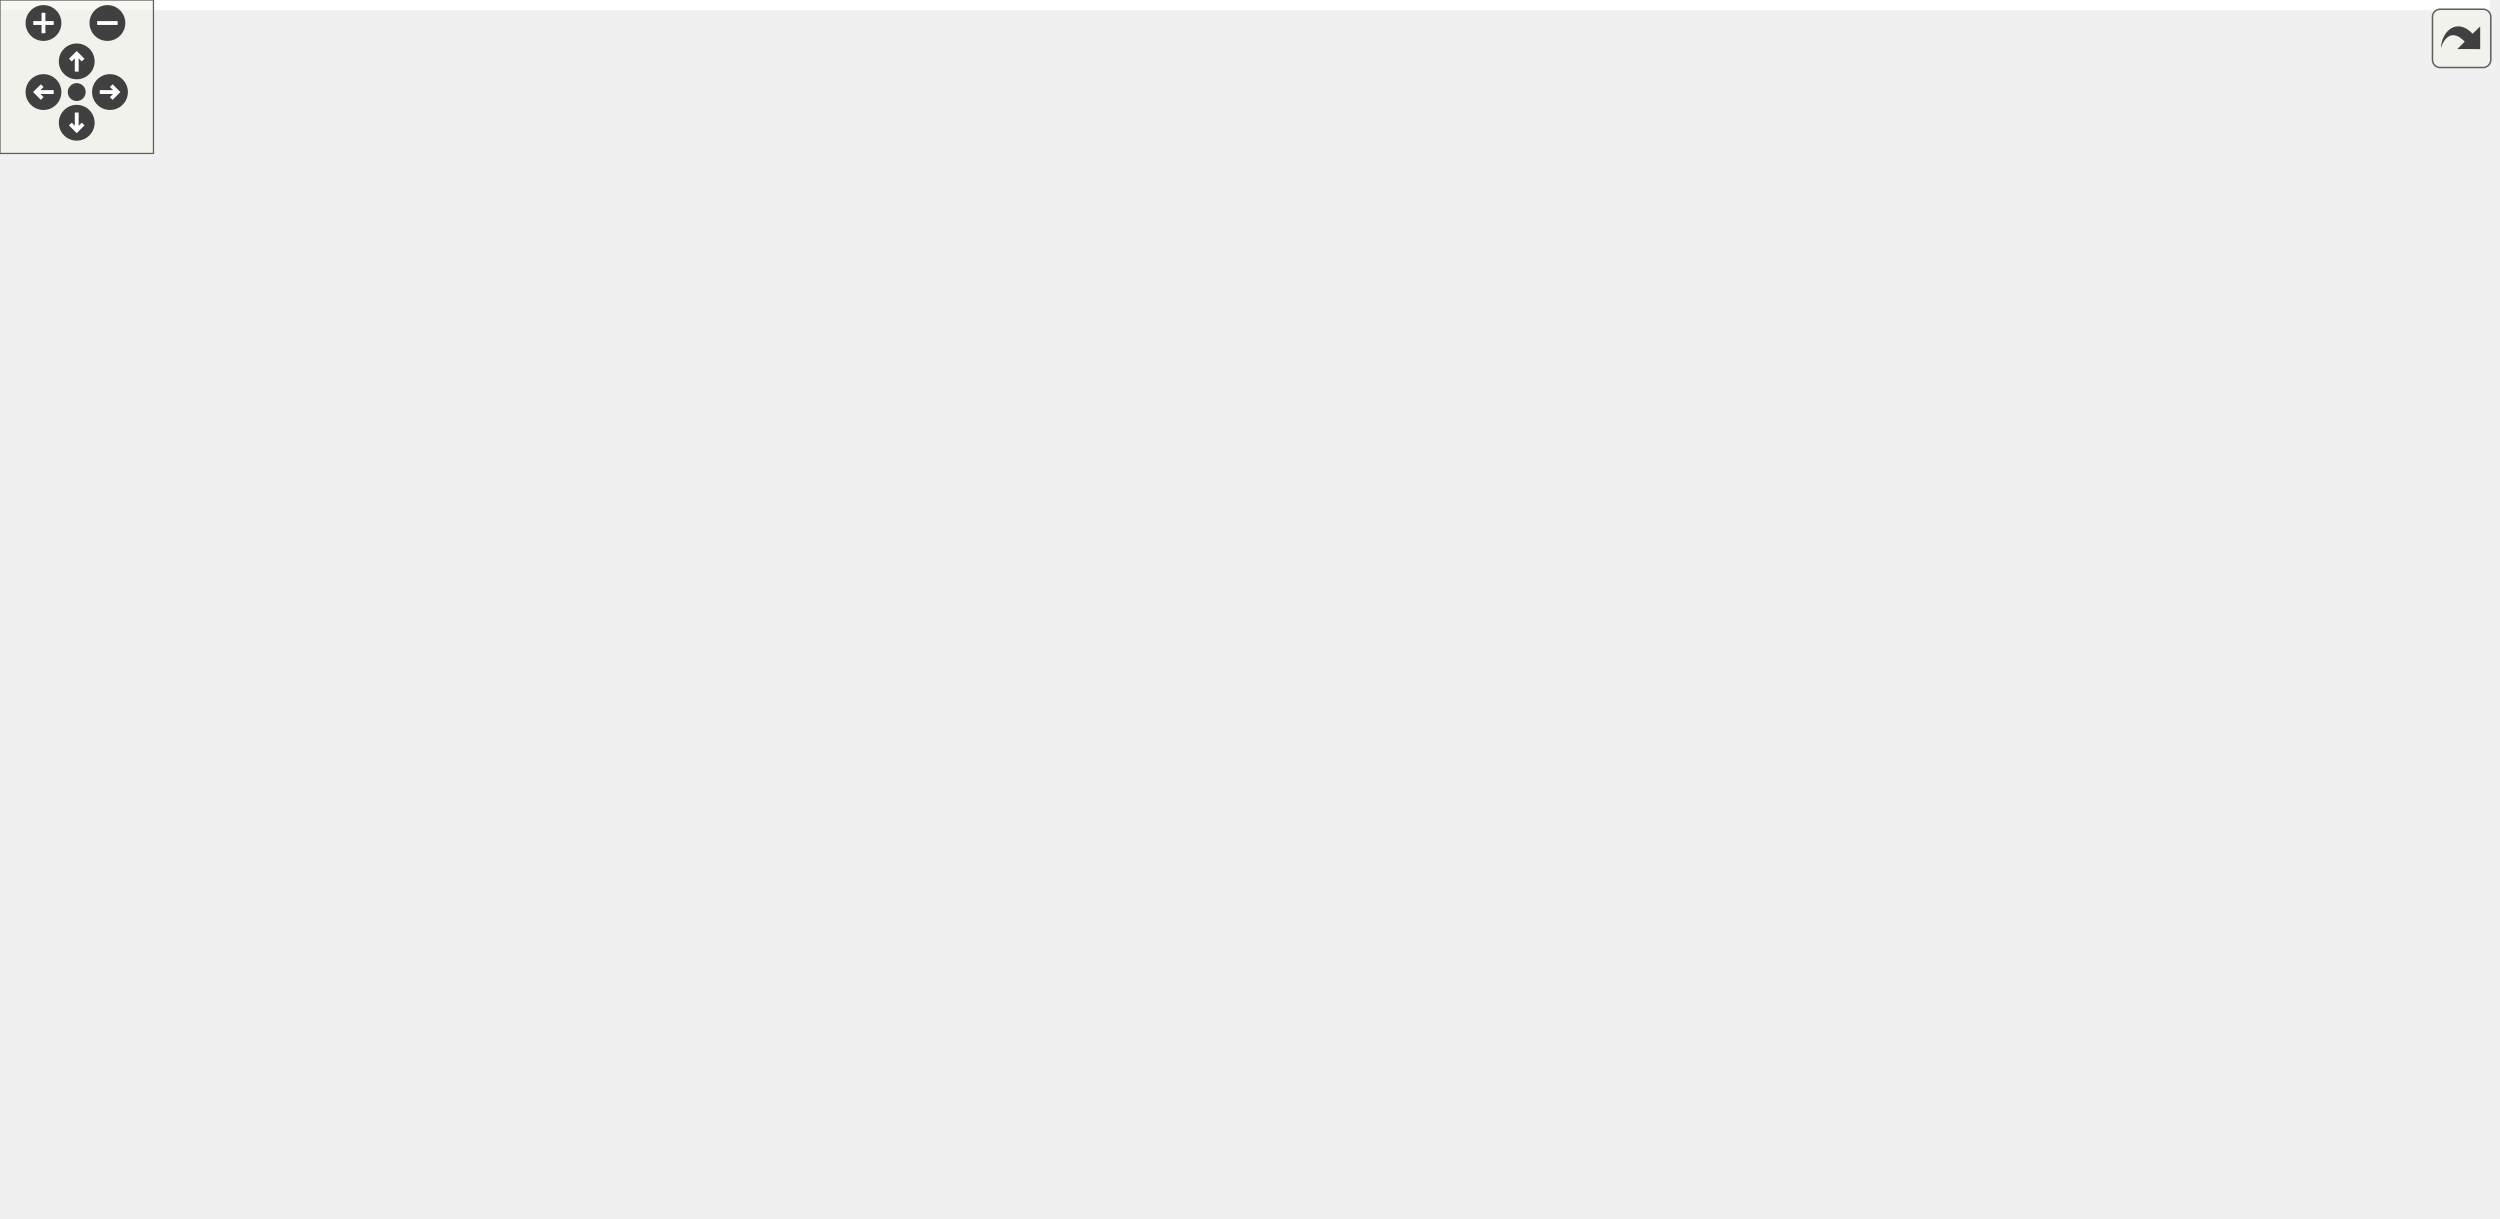
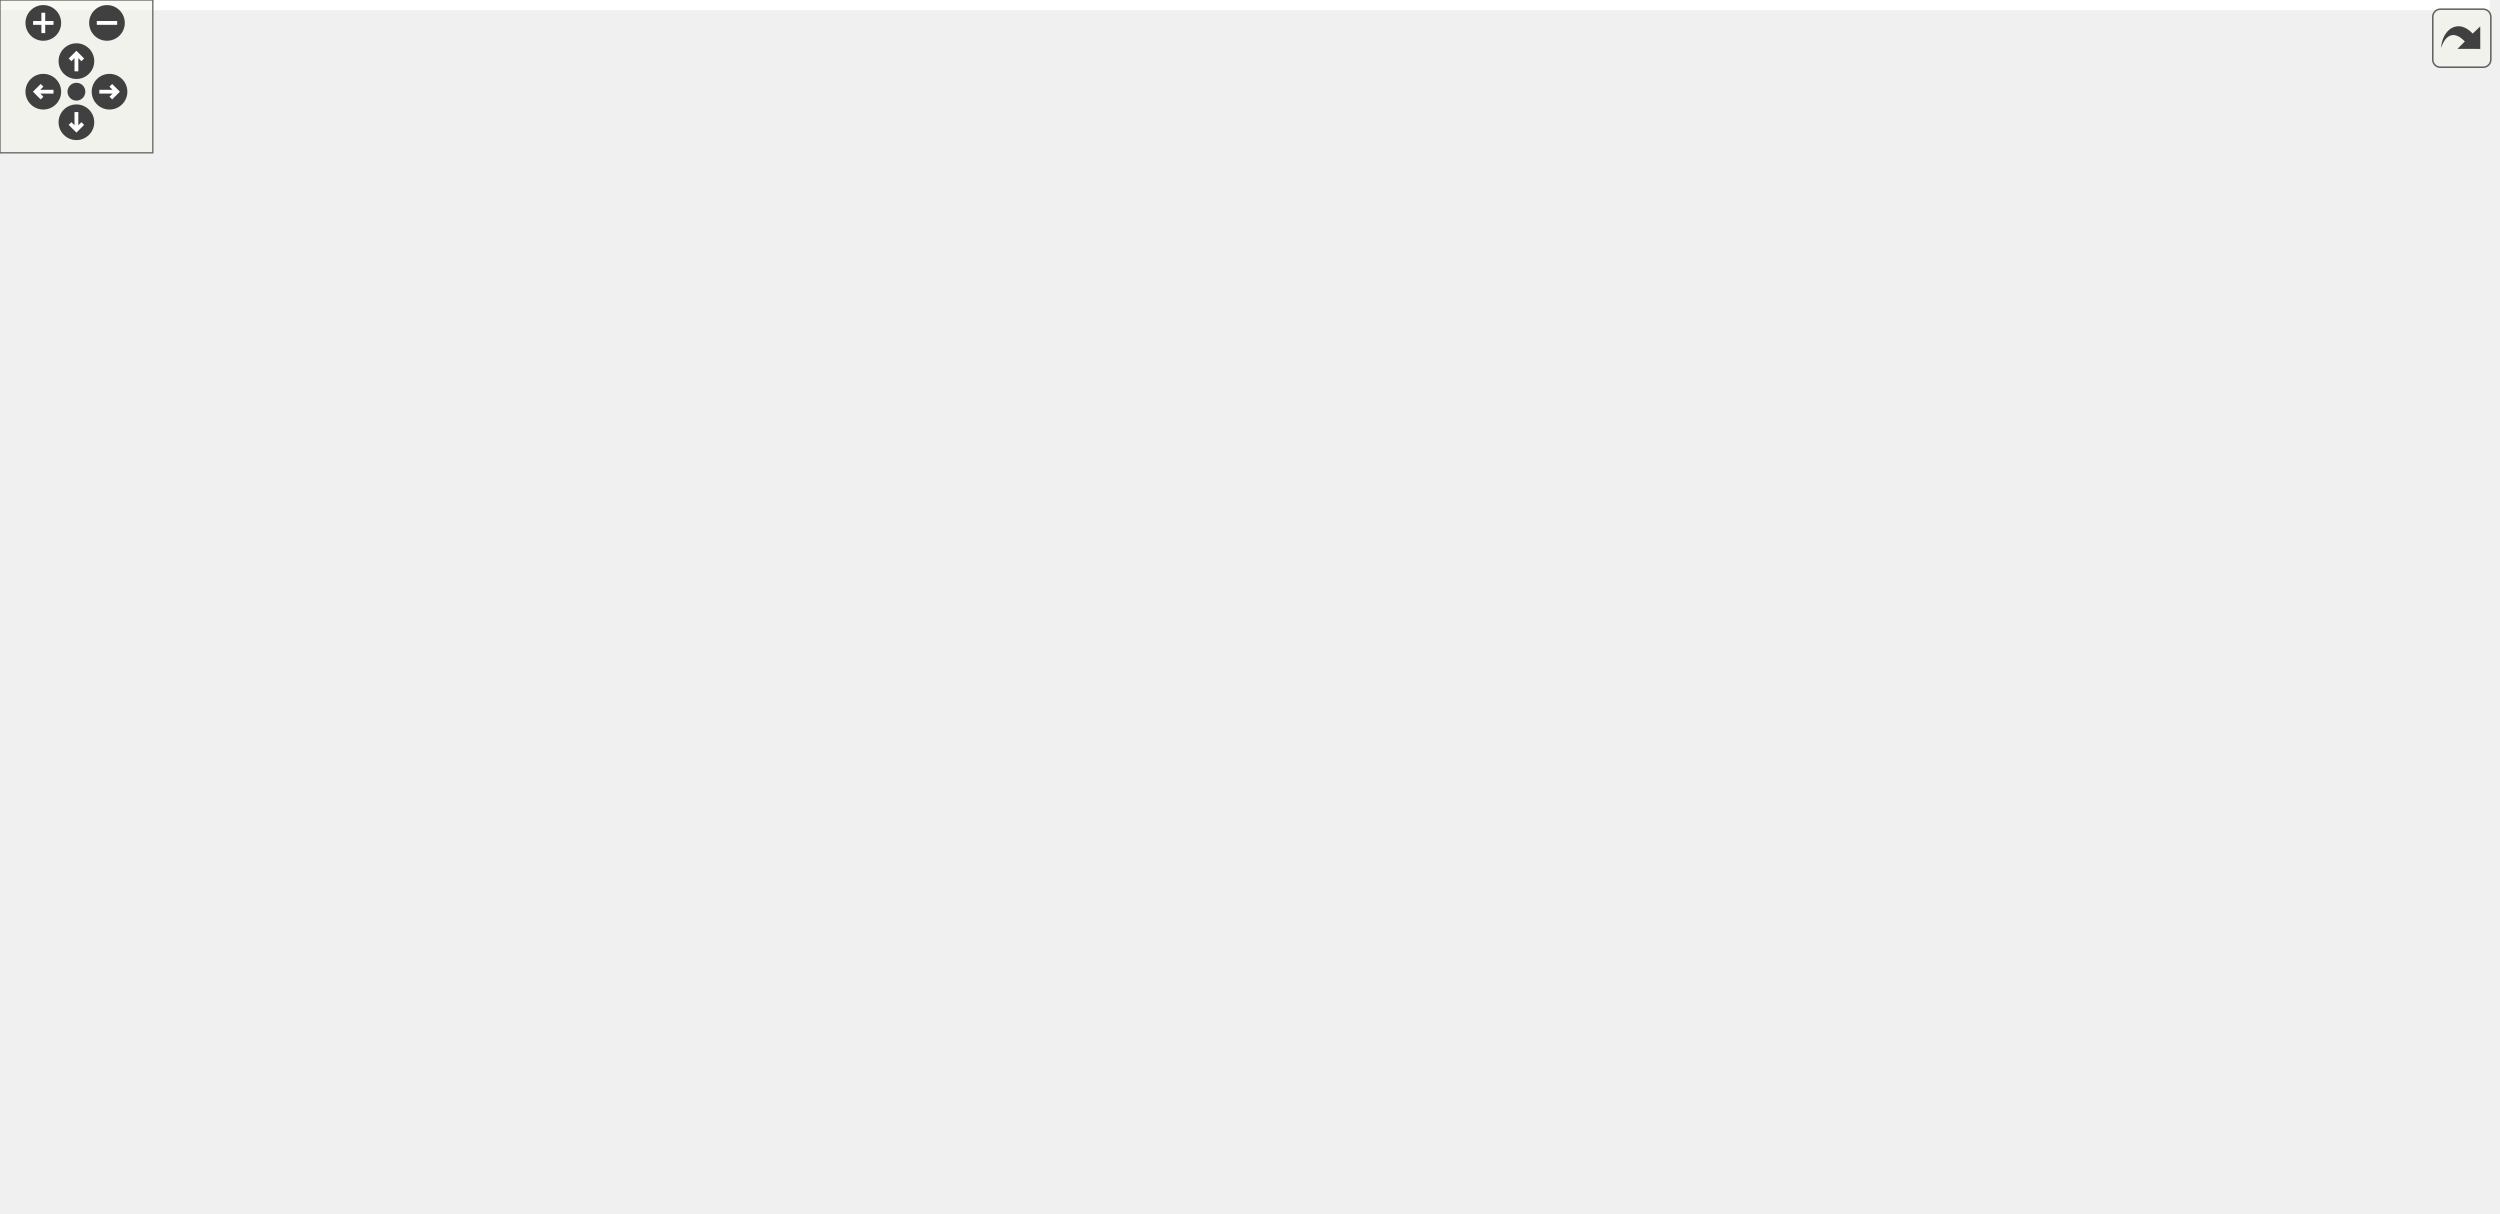
<svg xmlns="http://www.w3.org/2000/svg" xmlns:xlink="http://www.w3.org/1999/xlink" id="main" version="1.1" xml:space="preserve">
  <style type="text/css">
.edge:hover path { stroke: red; }
.edge:hover polygon { stroke: red; fill: red; }
</style>
  <defs>
    <circle id="rim" cx="0" cy="0" r="7" />
    <circle id="rim2" cx="0" cy="0" r="3.5" />
    <g id="zoomPlus">
      <use xlink:href="#rim" fill="#404040">
        <set attributeName="fill" to="#808080" begin="zoomplus.mouseover" end="zoomplus.mouseout" />
      </use>
      <path d="M-4,0h8M0,-4v8" fill="none" stroke="white" stroke-width="1.5" pointer-events="none" />
    </g>
    <g id="zoomMin">
      <use xlink:href="#rim" fill="#404040">
        <set attributeName="fill" to="#808080" begin="zoomminus.mouseover" end="zoomminus.mouseout" />
      </use>
      <path d="M-4,0h8" fill="none" stroke="white" stroke-width="1.5" pointer-events="none" />
    </g>
    <g id="dirArrow">
      <path fill="none" stroke="white" stroke-width="1.5" d="M0,-3.0v7 M-2.5,-0.5L0,-3.0L2.5,-0.5" />
    </g>
    <g id="resetDef">
      <use xlink:href="#rim2" fill="#404040">
        <set attributeName="fill" to="#808080" begin="reset.mouseover" end="reset.mouseout" />
      </use>
    </g>
  </defs>
  <svg id="graph" class="graph">
    <g id="viewport">
-       <polygon fill="white" stroke="none" points="-4,4 -4,-416 973.5,-416 973.5,4 -4,4" />
+       <polygon fill="white" stroke="none" points="-4,4 -4,-416 977.5,-416 977.5,4 -4,4" />
      <g id="node1" class="node">
-         <polygon fill="#bfbfbf" stroke="black" points="587,-392.5 587,-411.5 761,-411.5 761,-392.5 587,-392.5" />
-         <text text-anchor="middle" x="674" y="-399.5" font-family="Helvetica,sans-Serif" font-size="10.00">torcnetworktemperatureoutput.h</text>
+         <polygon fill="#bfbfbf" stroke="black" points="162.5,-392.5 162.5,-411.5 336.5,-411.5 336.5,-392.5 162.5,-392.5" />
+         <text text-anchor="middle" x="249.5" y="-399.5" font-family="Helvetica,sans-Serif" font-size="10.00">torcnetworktemperatureoutput.h</text>
      </g>
      <g id="node2" class="node">
        <g id="a_node2">
          <a xlink:href="../../dd/d76/torctemperatureoutput_8h.html" target="_top" xlink:title="torctemperatureoutput.h">
-             <polygon fill="white" stroke="black" points="605.5,-336.5 605.5,-355.5 742.5,-355.5 742.5,-336.5 605.5,-336.5" />
-             <text text-anchor="middle" x="674" y="-343.5" font-family="Helvetica,sans-Serif" font-size="10.00">torctemperatureoutput.h</text>
+             <polygon fill="white" stroke="black" points="181,-336.5 181,-355.5 318,-355.5 318,-336.5 181,-336.5" />
+             <text text-anchor="middle" x="249.5" y="-343.5" font-family="Helvetica,sans-Serif" font-size="10.00">torctemperatureoutput.h</text>
          </a>
        </g>
      </g>
      <g id="edge1" class="edge">
-         <path fill="none" stroke="midnightblue" d="M674,-392.083C674,-385.006 674,-374.861 674,-365.986" />
-         <polygon fill="midnightblue" stroke="midnightblue" points="677.5,-365.751 674,-355.751 670.5,-365.751 677.5,-365.751" />
+         <path fill="none" stroke="midnightblue" d="M249.5,-392.083C249.5,-385.006 249.5,-374.861 249.5,-365.986" />
+         <polygon fill="midnightblue" stroke="midnightblue" points="253,-365.751 249.5,-355.751 246,-365.751 253,-365.751" />
      </g>
      <g id="node3" class="node">
        <g id="a_node3">
          <a xlink:href="../../dc/d01/torcoutput_8h.html" target="_top" xlink:title="torcoutput.h">
-             <polygon fill="white" stroke="black" points="636,-280.5 636,-299.5 712,-299.5 712,-280.5 636,-280.5" />
-             <text text-anchor="middle" x="674" y="-287.5" font-family="Helvetica,sans-Serif" font-size="10.00">torcoutput.h</text>
+             <polygon fill="white" stroke="black" points="211.5,-280.5 211.5,-299.5 287.5,-299.5 287.5,-280.5 211.5,-280.5" />
+             <text text-anchor="middle" x="249.5" y="-287.5" font-family="Helvetica,sans-Serif" font-size="10.00">torcoutput.h</text>
          </a>
        </g>
      </g>
      <g id="edge2" class="edge">
-         <path fill="none" stroke="midnightblue" d="M674,-336.083C674,-329.006 674,-318.861 674,-309.986" />
-         <polygon fill="midnightblue" stroke="midnightblue" points="677.5,-309.751 674,-299.751 670.5,-309.751 677.5,-309.751" />
+         <path fill="none" stroke="midnightblue" d="M249.5,-336.083C249.5,-329.006 249.5,-318.861 249.5,-309.986" />
+         <polygon fill="midnightblue" stroke="midnightblue" points="253,-309.751 249.5,-299.751 246,-309.751 253,-309.751" />
      </g>
      <g id="node4" class="node">
-         <polygon fill="white" stroke="#bfbfbf" points="480.5,-112.5 480.5,-131.5 533.5,-131.5 533.5,-112.5 480.5,-112.5" />
-         <text text-anchor="middle" x="507" y="-119.5" font-family="Helvetica,sans-Serif" font-size="10.00">QMutex</text>
+         <polygon fill="white" stroke="#bfbfbf" points="513,-112.5 513,-131.5 566,-131.5 566,-112.5 513,-112.5" />
+         <text text-anchor="middle" x="539.5" y="-119.5" font-family="Helvetica,sans-Serif" font-size="10.00">QMutex</text>
      </g>
      <g id="edge3" class="edge">
-         <path fill="none" stroke="midnightblue" d="M656.93,-280.357C628.438,-265.176 570.881,-231.194 536,-188 524.851,-174.194 517.085,-155.423 512.414,-141.601" />
-         <polygon fill="midnightblue" stroke="midnightblue" points="515.662,-140.26 509.327,-131.768 508.983,-142.357 515.662,-140.26" />
+         <path fill="none" stroke="midnightblue" d="M268.787,-280.497C305.098,-264.221 385.695,-226.818 449.5,-188 475.02,-172.474 502.627,-151.924 520.44,-138.123" />
+         <polygon fill="midnightblue" stroke="midnightblue" points="523.079,-140.502 528.799,-131.583 518.766,-134.988 523.079,-140.502" />
      </g>
      <g id="node5" class="node">
-         <polygon fill="white" stroke="#bfbfbf" points="767.5,-168.5 767.5,-187.5 822.5,-187.5 822.5,-168.5 767.5,-168.5" />
-         <text text-anchor="middle" x="795" y="-175.5" font-family="Helvetica,sans-Serif" font-size="10.00">QObject</text>
+         <polygon fill="white" stroke="#bfbfbf" points="0,-168.5 0,-187.5 55,-187.5 55,-168.5 0,-168.5" />
+         <text text-anchor="middle" x="27.5" y="-175.5" font-family="Helvetica,sans-Serif" font-size="10.00">QObject</text>
      </g>
      <g id="edge4" class="edge">
-         <path fill="none" stroke="midnightblue" d="M683.495,-280.368C703.905,-261.814 752.196,-217.913 778.019,-194.438" />
-         <polygon fill="midnightblue" stroke="midnightblue" points="780.504,-196.908 785.549,-187.591 775.796,-191.728 780.504,-196.908" />
+         <path fill="none" stroke="midnightblue" d="M232.08,-280.368C193.336,-261.171 99.835,-214.842 53.886,-192.074" />
+         <polygon fill="midnightblue" stroke="midnightblue" points="55.353,-188.895 44.839,-187.591 52.245,-195.167 55.353,-188.895" />
      </g>
      <g id="node6" class="node">
        <g id="a_node6">
          <a xlink:href="../../d8/dfe/torcreferencecounted_8h.html" target="_top" xlink:title="torcreferencecounted.h">
-             <polygon fill="white" stroke="black" points="840.5,-168.5 840.5,-187.5 969.5,-187.5 969.5,-168.5 840.5,-168.5" />
-             <text text-anchor="middle" x="905" y="-175.5" font-family="Helvetica,sans-Serif" font-size="10.00">torcreferencecounted.h</text>
+             <polygon fill="white" stroke="black" points="73,-168.5 73,-187.5 202,-187.5 202,-168.5 73,-168.5" />
+             <text text-anchor="middle" x="137.5" y="-175.5" font-family="Helvetica,sans-Serif" font-size="10.00">torcreferencecounted.h</text>
          </a>
        </g>
      </g>
      <g id="edge5" class="edge">
-         <path fill="none" stroke="midnightblue" d="M692.126,-280.368C732.525,-261.131 830.14,-214.648 877.844,-191.931" />
-         <polygon fill="midnightblue" stroke="midnightblue" points="879.434,-195.051 886.958,-187.591 876.425,-188.731 879.434,-195.051" />
+         <path fill="none" stroke="midnightblue" d="M240.434,-280.431C230.927,-271.42 215.58,-256.799 202.5,-244 185.686,-227.547 166.684,-208.491 153.589,-195.284" />
+         <polygon fill="midnightblue" stroke="midnightblue" points="155.794,-192.536 146.271,-187.892 150.819,-197.461 155.794,-192.536" />
      </g>
      <g id="node8" class="node">
        <g id="a_node8">
          <a xlink:href="../../d3/dee/torchttpservice_8h.html" target="_top" xlink:title="torchttpservice.h">
-             <polygon fill="white" stroke="black" points="225,-224.5 225,-243.5 323,-243.5 323,-224.5 225,-224.5" />
-             <text text-anchor="middle" x="274" y="-231.5" font-family="Helvetica,sans-Serif" font-size="10.00">torchttpservice.h</text>
+             <polygon fill="white" stroke="black" points="630.5,-224.5 630.5,-243.5 728.5,-243.5 728.5,-224.5 630.5,-224.5" />
+             <text text-anchor="middle" x="679.5" y="-231.5" font-family="Helvetica,sans-Serif" font-size="10.00">torchttpservice.h</text>
          </a>
        </g>
      </g>
      <g id="edge7" class="edge">
-         <path fill="none" stroke="midnightblue" d="M635.646,-283.822C565.536,-274.357 416.27,-254.206 333.092,-242.977" />
-         <polygon fill="midnightblue" stroke="midnightblue" points="333.418,-239.49 323.04,-241.62 332.482,-246.427 333.418,-239.49" />
+         <path fill="none" stroke="midnightblue" d="M287.66,-284.208C362.867,-274.763 530.701,-253.686 620.362,-242.427" />
+         <polygon fill="midnightblue" stroke="midnightblue" points="620.884,-245.889 630.37,-241.17 620.012,-238.943 620.884,-245.889" />
+       </g>
+       <g id="node22" class="node">
+         <g id="a_node22">
+           <a xlink:href="../../d1/df7/torcdevice_8h.html" target="_top" xlink:title="torcdevice.h">
+             <polygon fill="white" stroke="black" points="212,-224.5 212,-243.5 287,-243.5 287,-224.5 212,-224.5" />
+             <text text-anchor="middle" x="249.5" y="-231.5" font-family="Helvetica,sans-Serif" font-size="10.00">torcdevice.h</text>
+           </a>
+         </g>
+       </g>
+       <g id="edge25" class="edge">
+         <path fill="none" stroke="midnightblue" d="M249.5,-280.083C249.5,-273.006 249.5,-262.861 249.5,-253.986" />
+         <polygon fill="midnightblue" stroke="midnightblue" points="253,-253.751 249.5,-243.751 246,-253.751 253,-253.751" />
+       </g>
+       <g id="node7" class="node">
+         <polygon fill="white" stroke="#bfbfbf" points="102.5,-112.5 102.5,-131.5 172.5,-131.5 172.5,-112.5 102.5,-112.5" />
+         <text text-anchor="middle" x="137.5" y="-119.5" font-family="Helvetica,sans-Serif" font-size="10.00">QAtomicInt</text>
+       </g>
+       <g id="edge6" class="edge">
+         <path fill="none" stroke="midnightblue" d="M137.5,-168.083C137.5,-161.006 137.5,-150.861 137.5,-141.986" />
+         <polygon fill="midnightblue" stroke="midnightblue" points="141,-141.751 137.5,-131.751 134,-141.751 141,-141.751" />
+       </g>
+       <g id="edge9" class="edge">
+         <path fill="none" stroke="midnightblue" d="M638.626,-224.448C615.61,-217.831 587.717,-206.566 568.5,-188 555.469,-175.411 547.852,-155.92 543.722,-141.563" />
+         <polygon fill="midnightblue" stroke="midnightblue" points="547.088,-140.599 541.211,-131.784 540.308,-142.34 547.088,-140.599" />
+       </g>
+       <g id="node9" class="node">
+         <polygon fill="white" stroke="#bfbfbf" points="929.5,-56.5 929.5,-75.5 973.5,-75.5 973.5,-56.5 929.5,-56.5" />
+         <text text-anchor="middle" x="951.5" y="-63.5" font-family="Helvetica,sans-Serif" font-size="10.00">QMap</text>
+       </g>
+       <g id="edge8" class="edge">
+         <path fill="none" stroke="midnightblue" d="M728.606,-229.574C789.514,-224.344 888.619,-212.3 915.5,-188 944.675,-161.626 950.637,-112.774 951.594,-85.915" />
+         <polygon fill="midnightblue" stroke="midnightblue" points="955.099,-85.631 951.749,-75.579 948.1,-85.526 955.099,-85.631" />
+       </g>
+       <g id="node10" class="node">
+         <polygon fill="white" stroke="#bfbfbf" points="402.5,-112.5 402.5,-131.5 494.5,-131.5 494.5,-112.5 402.5,-112.5" />
+         <text text-anchor="middle" x="448.5" y="-119.5" font-family="Helvetica,sans-Serif" font-size="10.00">QReadWriteLock</text>
+       </g>
+       <g id="edge10" class="edge">
+         <path fill="none" stroke="midnightblue" d="M648.727,-224.464C622.076,-216.56 582.834,-203.679 550.5,-188 520.352,-173.381 488.16,-151.734 468.184,-137.499" />
+         <polygon fill="midnightblue" stroke="midnightblue" points="470.074,-134.547 459.917,-131.532 465.977,-140.223 470.074,-134.547" />
+       </g>
+       <g id="node11" class="node">
+         <polygon fill="white" stroke="#bfbfbf" points="694,-168.5 694,-187.5 773,-187.5 773,-168.5 694,-168.5" />
+         <text text-anchor="middle" x="733.5" y="-175.5" font-family="Helvetica,sans-Serif" font-size="10.00">QMetaObject</text>
+       </g>
+       <g id="edge11" class="edge">
+         <path fill="none" stroke="midnightblue" d="M688.417,-224.083C696.28,-216.22 707.931,-204.569 717.419,-195.081" />
+         <polygon fill="midnightblue" stroke="midnightblue" points="720.153,-197.297 724.749,-187.751 715.203,-192.347 720.153,-197.297" />
+       </g>
+       <g id="node12" class="node">
+         <polygon fill="white" stroke="#bfbfbf" points="791,-168.5 791,-187.5 890,-187.5 890,-168.5 791,-168.5" />
+         <text text-anchor="middle" x="840.5" y="-175.5" font-family="Helvetica,sans-Serif" font-size="10.00">QCoreApplication</text>
+       </g>
+       <g id="edge12" class="edge">
+         <path fill="none" stroke="midnightblue" d="M705.011,-224.444C732.096,-215.359 775.09,-200.939 805.369,-190.783" />
+         <polygon fill="midnightblue" stroke="midnightblue" points="806.74,-194.015 815.108,-187.516 804.514,-187.378 806.74,-194.015" />
+       </g>
+       <g id="node13" class="node">
+         <g id="a_node13">
+           <a xlink:href="../../d4/d11/torchttphandler_8h.html" target="_top" xlink:title="torchttphandler.h">
+             <polygon fill="white" stroke="black" points="577,-168.5 577,-187.5 676,-187.5 676,-168.5 577,-168.5" />
+             <text text-anchor="middle" x="626.5" y="-175.5" font-family="Helvetica,sans-Serif" font-size="10.00">torchttphandler.h</text>
+           </a>
+         </g>
+       </g>
+       <g id="edge13" class="edge">
+         <path fill="none" stroke="midnightblue" d="M670.748,-224.083C663.03,-216.22 651.595,-204.569 642.283,-195.081" />
+         <polygon fill="midnightblue" stroke="midnightblue" points="644.592,-192.436 635.089,-187.751 639.596,-197.34 644.592,-192.436" />
+       </g>
+       <g id="node16" class="node">
+         <g id="a_node16">
+           <a xlink:href="../../df/dd7/torchttprequest_8h.html" target="_top" xlink:title="torchttprequest.h">
+             <polygon fill="white" stroke="black" points="750,-112.5 750,-131.5 851,-131.5 851,-112.5 750,-112.5" />
+             <text text-anchor="middle" x="800.5" y="-119.5" font-family="Helvetica,sans-Serif" font-size="10.00">torchttprequest.h</text>
+           </a>
+         </g>
+       </g>
+       <g id="edge24" class="edge">
+         <path fill="none" stroke="midnightblue" d="M728.676,-229.993C786.811,-225.293 878.362,-213.899 899.5,-188 919.286,-163.757 880.557,-145.366 845.895,-134.437" />
+         <polygon fill="midnightblue" stroke="midnightblue" points="846.862,-131.073 836.278,-131.554 844.851,-137.779 846.862,-131.073" />
+       </g>
+       <g id="node14" class="node">
+         <polygon fill="white" stroke="#bfbfbf" points="584,-56.5 584,-75.5 637,-75.5 637,-56.5 584,-56.5" />
+         <text text-anchor="middle" x="610.5" y="-63.5" font-family="Helvetica,sans-Serif" font-size="10.00">QString</text>
+       </g>
+       <g id="edge14" class="edge">
+         <path fill="none" stroke="midnightblue" d="M625.245,-168.368C622.662,-150.617 616.706,-109.666 613.205,-85.597" />
+         <polygon fill="midnightblue" stroke="midnightblue" points="616.653,-84.984 611.75,-75.591 609.726,-85.991 616.653,-84.984" />
+       </g>
+       <g id="node15" class="node">
+         <polygon fill="white" stroke="#bfbfbf" points="638.5,-112.5 638.5,-131.5 716.5,-131.5 716.5,-112.5 638.5,-112.5" />
+         <text text-anchor="middle" x="677.5" y="-119.5" font-family="Helvetica,sans-Serif" font-size="10.00">QVariantMap</text>
+       </g>
+       <g id="edge15" class="edge">
+         <path fill="none" stroke="midnightblue" d="M634.922,-168.083C642.348,-160.22 653.352,-148.569 662.312,-139.081" />
+         <polygon fill="midnightblue" stroke="midnightblue" points="664.913,-141.424 669.235,-131.751 659.824,-136.618 664.913,-141.424" />
+       </g>
+       <g id="edge16" class="edge">
+         <path fill="none" stroke="midnightblue" d="M654.071,-168.444C683.597,-159.28 730.618,-144.688 763.383,-134.519" />
+         <polygon fill="midnightblue" stroke="midnightblue" points="764.545,-137.823 773.058,-131.516 762.47,-131.138 764.545,-137.823" />
+       </g>
+       <g id="edge17" class="edge">
+         <path fill="none" stroke="midnightblue" d="M824.426,-112.444C850.165,-103.239 891.222,-88.556 919.671,-78.383" />
+         <polygon fill="midnightblue" stroke="midnightblue" points="920.925,-81.651 929.162,-74.988 918.568,-75.06 920.925,-81.651" />
+       </g>
+       <g id="edge19" class="edge">
+         <path fill="none" stroke="midnightblue" d="M770.394,-112.444C736.966,-102.943 683.003,-87.606 647.145,-77.415" />
+         <polygon fill="midnightblue" stroke="midnightblue" points="647.669,-73.925 637.093,-74.558 645.755,-80.659 647.669,-73.925" />
+       </g>
+       <g id="node17" class="node">
+         <polygon fill="white" stroke="#bfbfbf" points="866,-56.5 866,-75.5 907,-75.5 907,-56.5 866,-56.5" />
+         <text text-anchor="middle" x="886.5" y="-63.5" font-family="Helvetica,sans-Serif" font-size="10.00">QPair</text>
+       </g>
+       <g id="edge18" class="edge">
+         <path fill="none" stroke="midnightblue" d="M814.317,-112.324C827.733,-103.9 848.324,-90.971 864.086,-81.074" />
+         <polygon fill="midnightblue" stroke="midnightblue" points="866.109,-83.936 872.717,-75.654 862.387,-78.008 866.109,-83.936" />
+       </g>
+       <g id="node18" class="node">
+         <polygon fill="white" stroke="#bfbfbf" points="664,-56.5 664,-75.5 735,-75.5 735,-56.5 664,-56.5" />
+         <text text-anchor="middle" x="699.5" y="-63.5" font-family="Helvetica,sans-Serif" font-size="10.00">QDateTime</text>
+       </g>
+       <g id="edge20" class="edge">
+         <path fill="none" stroke="midnightblue" d="M784.273,-112.324C768.149,-103.703 743.2,-90.364 724.536,-80.385" />
+         <polygon fill="midnightblue" stroke="midnightblue" points="726.156,-77.283 715.687,-75.654 722.856,-83.456 726.156,-77.283" />
+       </g>
+       <g id="node19" class="node">
+         <g id="a_node19">
+           <a xlink:href="../../de/de6/torchttpreader_8h.html" target="_top" xlink:title="torchttpreader.h">
+             <polygon fill="white" stroke="black" points="753,-56.5 753,-75.5 848,-75.5 848,-56.5 753,-56.5" />
+             <text text-anchor="middle" x="800.5" y="-63.5" font-family="Helvetica,sans-Serif" font-size="10.00">torchttpreader.h</text>
+           </a>
+         </g>
+       </g>
+       <g id="edge21" class="edge">
+         <path fill="none" stroke="midnightblue" d="M800.5,-112.083C800.5,-105.006 800.5,-94.861 800.5,-85.987" />
+         <polygon fill="midnightblue" stroke="midnightblue" points="804,-85.751 800.5,-75.751 797,-85.751 804,-85.751" />
+       </g>
+       <g id="node20" class="node">
+         <polygon fill="white" stroke="#bfbfbf" points="720,-0.5 720,-19.5 791,-19.5 791,-0.5 720,-0.5" />
+         <text text-anchor="middle" x="755.5" y="-7.5" font-family="Helvetica,sans-Serif" font-size="10.00">QByteArray</text>
+       </g>
+       <g id="edge22" class="edge">
+         <path fill="none" stroke="midnightblue" d="M793.069,-56.083C786.647,-48.377 777.194,-37.033 769.378,-27.653" />
+         <polygon fill="midnightblue" stroke="midnightblue" points="771.883,-25.193 762.793,-19.751 766.506,-29.674 771.883,-25.193" />
      </g>
      <g id="node21" class="node">
-         <g id="a_node21">
-           <a xlink:href="../../d1/df7/torcdevice_8h.html" target="_top" xlink:title="torcdevice.h">
-             <polygon fill="white" stroke="black" points="636.5,-224.5 636.5,-243.5 711.5,-243.5 711.5,-224.5 636.5,-224.5" />
-             <text text-anchor="middle" x="674" y="-231.5" font-family="Helvetica,sans-Serif" font-size="10.00">torcdevice.h</text>
-           </a>
-         </g>
-       </g>
-       <g id="edge24" class="edge">
-         <path fill="none" stroke="midnightblue" d="M674,-280.083C674,-273.006 674,-262.861 674,-253.986" />
-         <polygon fill="midnightblue" stroke="midnightblue" points="677.5,-253.751 674,-243.751 670.5,-253.751 677.5,-253.751" />
-       </g>
-       <g id="node7" class="node">
-         <polygon fill="white" stroke="#bfbfbf" points="870,-112.5 870,-131.5 940,-131.5 940,-112.5 870,-112.5" />
-         <text text-anchor="middle" x="905" y="-119.5" font-family="Helvetica,sans-Serif" font-size="10.00">QAtomicInt</text>
-       </g>
-       <g id="edge6" class="edge">
-         <path fill="none" stroke="midnightblue" d="M905,-168.083C905,-161.006 905,-150.861 905,-141.986" />
-         <polygon fill="midnightblue" stroke="midnightblue" points="908.5,-141.751 905,-131.751 901.5,-141.751 908.5,-141.751" />
-       </g>
-       <g id="edge9" class="edge">
-         <path fill="none" stroke="midnightblue" d="M323.01,-226.189C357.187,-219.916 402.943,-208.385 439,-188 461.105,-175.503 481.443,-154.209 494.006,-139.413" />
-         <polygon fill="midnightblue" stroke="midnightblue" points="496.809,-141.515 500.459,-131.569 491.403,-137.068 496.809,-141.515" />
-       </g>
-       <g id="node9" class="node">
-         <polygon fill="white" stroke="#bfbfbf" points="0,-56.5 0,-75.5 44,-75.5 44,-56.5 0,-56.5" />
-         <text text-anchor="middle" x="22" y="-63.5" font-family="Helvetica,sans-Serif" font-size="10.00">QMap</text>
-       </g>
-       <g id="edge8" class="edge">
-         <path fill="none" stroke="midnightblue" d="M224.914,-229.9C187.625,-225.413 136.674,-214.495 100,-188 63.32,-161.5 39.508,-111.96 28.71,-85.225" />
-         <polygon fill="midnightblue" stroke="midnightblue" points="31.857,-83.66 24.988,-75.594 25.328,-86.183 31.857,-83.66" />
-       </g>
-       <g id="node10" class="node">
-         <polygon fill="white" stroke="#bfbfbf" points="234.5,-168.5 234.5,-187.5 313.5,-187.5 313.5,-168.5 234.5,-168.5" />
-         <text text-anchor="middle" x="274" y="-175.5" font-family="Helvetica,sans-Serif" font-size="10.00">QMetaObject</text>
-       </g>
-       <g id="edge10" class="edge">
-         <path fill="none" stroke="midnightblue" d="M274,-224.083C274,-217.006 274,-206.861 274,-197.986" />
-         <polygon fill="midnightblue" stroke="midnightblue" points="277.5,-197.751 274,-187.751 270.5,-197.751 277.5,-197.751" />
-       </g>
-       <g id="node11" class="node">
-         <polygon fill="white" stroke="#bfbfbf" points="331.5,-168.5 331.5,-187.5 430.5,-187.5 430.5,-168.5 331.5,-168.5" />
-         <text text-anchor="middle" x="381" y="-175.5" font-family="Helvetica,sans-Serif" font-size="10.00">QCoreApplication</text>
-       </g>
-       <g id="edge11" class="edge">
-         <path fill="none" stroke="midnightblue" d="M291.191,-224.324C308.351,-215.664 334.946,-202.242 354.747,-192.249" />
-         <polygon fill="midnightblue" stroke="midnightblue" points="356.501,-195.285 363.851,-187.655 353.347,-189.035 356.501,-195.285" />
-       </g>
-       <g id="node12" class="node">
-         <g id="a_node12">
-           <a xlink:href="../../d4/d11/torchttphandler_8h.html" target="_top" xlink:title="torchttphandler.h">
-             <polygon fill="white" stroke="black" points="117.5,-168.5 117.5,-187.5 216.5,-187.5 216.5,-168.5 117.5,-168.5" />
-             <text text-anchor="middle" x="167" y="-175.5" font-family="Helvetica,sans-Serif" font-size="10.00">torchttphandler.h</text>
-           </a>
-         </g>
-       </g>
-       <g id="edge12" class="edge">
-         <path fill="none" stroke="midnightblue" d="M256.809,-224.324C239.649,-215.664 213.054,-202.242 193.253,-192.249" />
-         <polygon fill="midnightblue" stroke="midnightblue" points="194.653,-189.035 184.149,-187.655 191.499,-195.285 194.653,-189.035" />
-       </g>
-       <g id="node15" class="node">
-         <g id="a_node15">
-           <a xlink:href="../../df/dd7/torchttprequest_8h.html" target="_top" xlink:title="torchttprequest.h">
-             <polygon fill="white" stroke="black" points="89.5,-112.5 89.5,-131.5 190.5,-131.5 190.5,-112.5 89.5,-112.5" />
-             <text text-anchor="middle" x="140" y="-119.5" font-family="Helvetica,sans-Serif" font-size="10.00">torchttprequest.h</text>
-           </a>
-         </g>
+         <polygon fill="white" stroke="#bfbfbf" points="809.5,-0.5 809.5,-19.5 881.5,-19.5 881.5,-0.5 809.5,-0.5" />
+         <text text-anchor="middle" x="845.5" y="-7.5" font-family="Helvetica,sans-Serif" font-size="10.00">QTcpSocket</text>
      </g>
      <g id="edge23" class="edge">
-         <path fill="none" stroke="midnightblue" d="M224.697,-226.301C181.074,-219.243 122.197,-206.558 108,-188 96.373,-172.801 109.868,-152.71 122.731,-138.91" />
-         <polygon fill="midnightblue" stroke="midnightblue" points="125.446,-141.144 130.038,-131.596 120.494,-136.197 125.446,-141.144" />
-       </g>
-       <g id="node13" class="node">
-         <polygon fill="white" stroke="#bfbfbf" points="323.5,-56.5 323.5,-75.5 376.5,-75.5 376.5,-56.5 323.5,-56.5" />
-         <text text-anchor="middle" x="350" y="-63.5" font-family="Helvetica,sans-Serif" font-size="10.00">QString</text>
-       </g>
-       <g id="edge13" class="edge">
-         <path fill="none" stroke="midnightblue" d="M209.176,-168.426C235.766,-161.6 269.887,-150.119 296,-132 314.193,-119.376 329.705,-99.043 339.373,-84.479" />
-         <polygon fill="midnightblue" stroke="midnightblue" points="342.429,-86.195 344.851,-75.881 336.526,-82.433 342.429,-86.195" />
-       </g>
-       <g id="node14" class="node">
-         <polygon fill="white" stroke="#bfbfbf" points="209,-112.5 209,-131.5 287,-131.5 287,-112.5 209,-112.5" />
-         <text text-anchor="middle" x="248" y="-119.5" font-family="Helvetica,sans-Serif" font-size="10.00">QVariantMap</text>
-       </g>
-       <g id="edge14" class="edge">
-         <path fill="none" stroke="midnightblue" d="M180.014,-168.324C192.532,-159.979 211.682,-147.212 226.471,-137.352" />
-         <polygon fill="midnightblue" stroke="midnightblue" points="228.639,-140.114 235.018,-131.655 224.756,-134.289 228.639,-140.114" />
-       </g>
-       <g id="edge15" class="edge">
-         <path fill="none" stroke="midnightblue" d="M162.541,-168.083C158.846,-160.691 153.477,-149.953 148.906,-140.811" />
-         <polygon fill="midnightblue" stroke="midnightblue" points="151.978,-139.13 144.376,-131.751 145.717,-142.261 151.978,-139.13" />
-       </g>
-       <g id="edge16" class="edge">
-         <path fill="none" stroke="midnightblue" d="M121.303,-112.444C102.056,-103.636 71.847,-89.812 49.8,-79.722" />
-         <polygon fill="midnightblue" stroke="midnightblue" points="51.16,-76.495 40.61,-75.516 48.247,-82.86 51.16,-76.495" />
-       </g>
-       <g id="edge18" class="edge">
-         <path fill="none" stroke="midnightblue" d="M173.275,-112.444C211.47,-102.622 273.919,-86.564 313.442,-76.401" />
-         <polygon fill="midnightblue" stroke="midnightblue" points="314.398,-79.769 323.211,-73.889 312.654,-72.989 314.398,-79.769" />
-       </g>
-       <g id="node16" class="node">
-         <polygon fill="white" stroke="#bfbfbf" points="264.5,-56.5 264.5,-75.5 305.5,-75.5 305.5,-56.5 264.5,-56.5" />
-         <text text-anchor="middle" x="285" y="-63.5" font-family="Helvetica,sans-Serif" font-size="10.00">QPair</text>
-       </g>
-       <g id="edge17" class="edge">
-         <path fill="none" stroke="midnightblue" d="M162.976,-112.444C187.868,-103.173 227.681,-88.346 255.019,-78.165" />
-         <polygon fill="midnightblue" stroke="midnightblue" points="256.327,-81.413 264.476,-74.643 253.883,-74.853 256.327,-81.413" />
-       </g>
-       <g id="node17" class="node">
-         <polygon fill="white" stroke="#bfbfbf" points="62.5,-56.5 62.5,-75.5 133.5,-75.5 133.5,-56.5 62.5,-56.5" />
-         <text text-anchor="middle" x="98" y="-63.5" font-family="Helvetica,sans-Serif" font-size="10.00">QDateTime</text>
-       </g>
-       <g id="edge19" class="edge">
-         <path fill="none" stroke="midnightblue" d="M133.065,-112.083C127.071,-104.377 118.248,-93.033 110.952,-83.653" />
-         <polygon fill="midnightblue" stroke="midnightblue" points="113.709,-81.496 104.806,-75.751 108.183,-85.793 113.709,-81.496" />
-       </g>
-       <g id="node18" class="node">
-         <g id="a_node18">
-           <a xlink:href="../../de/de6/torchttpreader_8h.html" target="_top" xlink:title="torchttpreader.h">
-             <polygon fill="white" stroke="black" points="151.5,-56.5 151.5,-75.5 246.5,-75.5 246.5,-56.5 151.5,-56.5" />
-             <text text-anchor="middle" x="199" y="-63.5" font-family="Helvetica,sans-Serif" font-size="10.00">torchttpreader.h</text>
-           </a>
-         </g>
-       </g>
-       <g id="edge20" class="edge">
-         <path fill="none" stroke="midnightblue" d="M149.479,-112.324C158.201,-104.341 171.343,-92.313 181.898,-82.653" />
-         <polygon fill="midnightblue" stroke="midnightblue" points="184.334,-85.167 189.348,-75.834 179.608,-80.004 184.334,-85.167" />
-       </g>
-       <g id="node19" class="node">
-         <polygon fill="white" stroke="#bfbfbf" points="118.5,-0.5 118.5,-19.5 189.5,-19.5 189.5,-0.5 118.5,-0.5" />
-         <text text-anchor="middle" x="154" y="-7.5" font-family="Helvetica,sans-Serif" font-size="10.00">QByteArray</text>
-       </g>
-       <g id="edge21" class="edge">
-         <path fill="none" stroke="midnightblue" d="M191.569,-56.083C185.147,-48.377 175.694,-37.033 167.878,-27.653" />
-         <polygon fill="midnightblue" stroke="midnightblue" points="170.383,-25.193 161.293,-19.751 165.006,-29.674 170.383,-25.193" />
-       </g>
-       <g id="node20" class="node">
-         <polygon fill="white" stroke="#bfbfbf" points="208,-0.5 208,-19.5 280,-19.5 280,-0.5 208,-0.5" />
-         <text text-anchor="middle" x="244" y="-7.5" font-family="Helvetica,sans-Serif" font-size="10.00">QTcpSocket</text>
-       </g>
-       <g id="edge22" class="edge">
-         <path fill="none" stroke="midnightblue" d="M206.431,-56.083C212.853,-48.377 222.306,-37.033 230.122,-27.653" />
-         <polygon fill="midnightblue" stroke="midnightblue" points="232.994,-29.674 236.707,-19.751 227.617,-25.193 232.994,-29.674" />
+         <path fill="none" stroke="midnightblue" d="M807.931,-56.083C814.353,-48.377 823.806,-37.033 831.622,-27.653" />
+         <polygon fill="midnightblue" stroke="midnightblue" points="834.494,-29.674 838.207,-19.751 829.117,-25.193 834.494,-29.674" />
+       </g>
+       <g id="edge27" class="edge">
+         <path fill="none" stroke="midnightblue" d="M287.171,-225.257C321.315,-217.664 372.691,-204.79 415.5,-188 435.102,-180.312 484.964,-153.26 515.152,-136.574" />
+         <polygon fill="midnightblue" stroke="midnightblue" points="517.149,-139.469 524.198,-131.559 513.755,-133.347 517.149,-139.469" />
+       </g>
+       <g id="edge29" class="edge">
+         <path fill="none" stroke="midnightblue" d="M213.823,-224.454C178.414,-215.953 122.323,-202.436 64.974,-188.35" />
+         <polygon fill="midnightblue" stroke="midnightblue" points="65.558,-184.89 55.012,-185.901 63.887,-191.687 65.558,-184.89" />
+       </g>
+       <g id="edge30" class="edge">
+         <path fill="none" stroke="midnightblue" d="M231.505,-224.324C213.462,-215.625 185.453,-202.12 164.697,-192.113" />
+         <polygon fill="midnightblue" stroke="midnightblue" points="165.978,-188.845 155.45,-187.655 162.938,-195.15 165.978,-188.845" />
+       </g>
+       <g id="edge28" class="edge">
+         <path fill="none" stroke="midnightblue" d="M246.106,-224.35C238.142,-202.453 220.994,-144.279 249.5,-112 270.767,-87.918 486.294,-73.689 573.835,-68.864" />
+         <polygon fill="midnightblue" stroke="midnightblue" points="574.058,-72.357 583.855,-68.322 573.68,-65.368 574.058,-72.357" />
+       </g>
+       <g id="node23" class="node">
+         <polygon fill="white" stroke="#bfbfbf" points="259,-112.5 259,-131.5 308,-131.5 308,-112.5 259,-112.5" />
+         <text text-anchor="middle" x="283.5" y="-119.5" font-family="Helvetica,sans-Serif" font-size="10.00">QHash</text>
      </g>
      <g id="edge26" class="edge">
-         <path fill="none" stroke="midnightblue" d="M638.933,-224.463C614.841,-217.414 583,-205.666 559,-188 541.433,-175.07 526.504,-154.791 517.21,-140.324" />
-         <polygon fill="midnightblue" stroke="midnightblue" points="520.175,-138.464 511.944,-131.792 514.218,-142.14 520.175,-138.464" />
-       </g>
-       <g id="edge28" class="edge">
-         <path fill="none" stroke="midnightblue" d="M693.173,-224.444C712.909,-215.636 743.885,-201.812 766.493,-191.722" />
-         <polygon fill="midnightblue" stroke="midnightblue" points="768.211,-194.788 775.917,-187.516 765.359,-188.396 768.211,-194.788" />
-       </g>
-       <g id="edge29" class="edge">
-         <path fill="none" stroke="midnightblue" d="M710.603,-224.444C750.731,-215.063 815.198,-199.993 858.785,-189.804" />
-         <polygon fill="midnightblue" stroke="midnightblue" points="859.628,-193.201 868.569,-187.516 858.034,-186.385 859.628,-193.201" />
-       </g>
-       <g id="edge27" class="edge">
-         <path fill="none" stroke="midnightblue" d="M651.961,-224.434C634.308,-216.794 609.66,-204.301 592,-188 562.29,-160.576 575.15,-135.148 542,-112 495.261,-79.364 428.098,-70.145 386.852,-67.688" />
-         <polygon fill="midnightblue" stroke="midnightblue" points="386.86,-64.184 376.7,-67.189 386.516,-71.176 386.86,-64.184" />
-       </g>
-       <g id="node22" class="node">
-         <polygon fill="white" stroke="#bfbfbf" points="709.5,-112.5 709.5,-131.5 758.5,-131.5 758.5,-112.5 709.5,-112.5" />
-         <text text-anchor="middle" x="734" y="-119.5" font-family="Helvetica,sans-Serif" font-size="10.00">QHash</text>
-       </g>
-       <g id="edge25" class="edge">
-         <path fill="none" stroke="midnightblue" d="M686.13,-224.435C696.729,-216.288 711.687,-203.063 720,-188 727.93,-173.63 731.37,-155.17 732.861,-141.598" />
-         <polygon fill="midnightblue" stroke="midnightblue" points="736.357,-141.802 733.711,-131.543 729.381,-141.212 736.357,-141.802" />
-       </g>
-       <g id="node23" class="node">
-         <g id="a_node23">
+         <path fill="none" stroke="midnightblue" d="M252.168,-224.368C257.68,-206.537 270.427,-165.295 277.852,-141.272" />
+         <polygon fill="midnightblue" stroke="midnightblue" points="281.235,-142.179 280.844,-131.591 274.547,-140.112 281.235,-142.179" />
+       </g>
+       <g id="node24" class="node">
+         <g id="a_node24">
          <a xlink:href="../../d2/d5b/torcdevicehandler_8h.html" target="_top" xlink:title="torcdevicehandler.h">
-             <polygon fill="white" stroke="black" points="601,-168.5 601,-187.5 711,-187.5 711,-168.5 601,-168.5" />
-             <text text-anchor="middle" x="656" y="-175.5" font-family="Helvetica,sans-Serif" font-size="10.00">torcdevicehandler.h</text>
-           </a>
-         </g>
-       </g>
-       <g id="edge30" class="edge">
-         <path fill="none" stroke="midnightblue" d="M671.028,-224.083C668.616,-216.849 665.136,-206.409 662.132,-197.397" />
-         <polygon fill="midnightblue" stroke="midnightblue" points="665.4,-196.131 658.917,-187.751 658.759,-198.345 665.4,-196.131" />
+             <polygon fill="white" stroke="black" points="296.5,-168.5 296.5,-187.5 406.5,-187.5 406.5,-168.5 296.5,-168.5" />
+             <text text-anchor="middle" x="351.5" y="-175.5" font-family="Helvetica,sans-Serif" font-size="10.00">torcdevicehandler.h</text>
+           </a>
+         </g>
+       </g>
+       <g id="edge31" class="edge">
+         <path fill="none" stroke="midnightblue" d="M265.888,-224.324C282.171,-215.703 307.367,-202.364 326.216,-192.386" />
+         <polygon fill="midnightblue" stroke="midnightblue" points="327.952,-195.427 335.153,-187.655 324.677,-189.24 327.952,-195.427" />
+       </g>
+       <g id="edge33" class="edge">
+         <path fill="none" stroke="midnightblue" d="M381.289,-168.444C414.271,-158.97 467.456,-143.693 502.937,-133.502" />
+         <polygon fill="midnightblue" stroke="midnightblue" points="504.245,-136.768 512.89,-130.643 502.312,-130.04 504.245,-136.768" />
+       </g>
+       <g id="edge34" class="edge">
+         <path fill="none" stroke="midnightblue" d="M367.085,-168.324C382.499,-159.743 406.312,-146.486 424.21,-136.522" />
+         <polygon fill="midnightblue" stroke="midnightblue" points="425.919,-139.577 432.954,-131.655 422.514,-133.461 425.919,-139.577" />
      </g>
      <g id="edge32" class="edge">
-         <path fill="none" stroke="midnightblue" d="M632.391,-168.444C607.542,-159.438 568.226,-145.189 540.246,-135.049" />
-         <polygon fill="midnightblue" stroke="midnightblue" points="541.093,-131.633 530.499,-131.516 538.708,-138.214 541.093,-131.633" />
-       </g>
-       <g id="edge31" class="edge">
-         <path fill="none" stroke="midnightblue" d="M668.532,-168.324C680.586,-159.979 699.027,-147.212 713.269,-137.352" />
-         <polygon fill="midnightblue" stroke="midnightblue" points="715.269,-140.224 721.499,-131.655 711.285,-134.469 715.269,-140.224" />
-       </g>
-       <g id="node24" class="node">
-         <polygon fill="white" stroke="#bfbfbf" points="627,-112.5 627,-131.5 685,-131.5 685,-112.5 627,-112.5" />
-         <text text-anchor="middle" x="656" y="-119.5" font-family="Helvetica,sans-Serif" font-size="10.00">QVariant</text>
-       </g>
-       <g id="edge33" class="edge">
-         <path fill="none" stroke="midnightblue" d="M656,-168.083C656,-161.006 656,-150.861 656,-141.986" />
-         <polygon fill="midnightblue" stroke="midnightblue" points="659.5,-141.751 656,-131.751 652.5,-141.751 659.5,-141.751" />
+         <path fill="none" stroke="midnightblue" d="M340.575,-168.324C330.325,-160.185 314.779,-147.839 302.499,-138.087" />
+         <polygon fill="midnightblue" stroke="midnightblue" points="304.632,-135.312 294.624,-131.834 300.279,-140.794 304.632,-135.312" />
+       </g>
+       <g id="node25" class="node">
+         <polygon fill="white" stroke="#bfbfbf" points="326.5,-112.5 326.5,-131.5 384.5,-131.5 384.5,-112.5 326.5,-112.5" />
+         <text text-anchor="middle" x="355.5" y="-119.5" font-family="Helvetica,sans-Serif" font-size="10.00">QVariant</text>
+       </g>
+       <g id="edge35" class="edge">
+         <path fill="none" stroke="midnightblue" d="M352.161,-168.083C352.685,-161.006 353.436,-150.861 354.094,-141.986" />
+         <polygon fill="midnightblue" stroke="midnightblue" points="357.603,-141.982 354.852,-131.751 350.623,-141.465 357.603,-141.982" />
      </g>
    </g>
  </svg>
  <g id="navigator" transform="translate(0 0)" fill="#404254">
    <rect fill="#f2f5e9" fill-opacity="0.5" stroke="#606060" stroke-width=".5" x="0" y="0" width="60" height="60" />
    <use id="zoomplus" xlink:href="#zoomPlus" x="17" y="9" />
    <use id="zoomminus" xlink:href="#zoomMin" x="42" y="9" />
    <use id="reset" xlink:href="#resetDef" x="30" y="36" />
    <g id="arrowUp" xlink:href="#dirArrow" transform="translate(30 24)">
      <use xlink:href="#rim" fill="#404040">
        <set attributeName="fill" to="#808080" begin="arrowUp.mouseover" end="arrowUp.mouseout" />
      </use>
      <path fill="none" stroke="white" stroke-width="1.5" d="M0,-3.0v7 M-2.5,-0.5L0,-3.0L2.5,-0.5" />
    </g>
    <g id="arrowRight" xlink:href="#dirArrow" transform="rotate(90) translate(36 -43)">
      <use xlink:href="#rim" fill="#404040">
        <set attributeName="fill" to="#808080" begin="arrowRight.mouseover" end="arrowRight.mouseout" />
      </use>
      <path fill="none" stroke="white" stroke-width="1.5" d="M0,-3.0v7 M-2.5,-0.5L0,-3.0L2.5,-0.5" />
    </g>
    <g id="arrowDown" xlink:href="#dirArrow" transform="rotate(180) translate(-30 -48)">
      <use xlink:href="#rim" fill="#404040">
        <set attributeName="fill" to="#808080" begin="arrowDown.mouseover" end="arrowDown.mouseout" />
      </use>
      <path fill="none" stroke="white" stroke-width="1.5" d="M0,-3.0v7 M-2.5,-0.5L0,-3.0L2.5,-0.5" />
    </g>
    <g id="arrowLeft" xlink:href="#dirArrow" transform="rotate(270) translate(-36 17)">
      <use xlink:href="#rim" fill="#404040">
        <set attributeName="fill" to="#808080" begin="arrowLeft.mouseover" end="arrowLeft.mouseout" />
      </use>
      <path fill="none" stroke="white" stroke-width="1.5" d="M0,-3.0v7 M-2.5,-0.5L0,-3.0L2.5,-0.5" />
    </g>
  </g>
  <svg viewBox="0 0 15 15" width="100%" height="30px" preserveAspectRatio="xMaxYMin meet">
    <g id="arrow_out" transform="scale(0.3 0.3)">
      <a xlink:href="torcnetworktemperatureoutput_8h__incl_org.svg" target="_base">
        <rect id="button" ry="5" rx="5" y="6" x="6" height="38" width="38" fill="#f2f5e9" fill-opacity="0.5" stroke="#606060" stroke-width="1.0" />
        <path id="arrow" d="M 11.5,31.437 C 11.94,20.098 22.043,11.323 32.159,21.979 L 37.069,17.246 C 37.069,17.246 37.088,32 37.088,32 L 22.16,31.978 C 22.16,31.978 26.998,27.14 26.998,27.14 C 18.529,18.264 13.292,25.23 11.5,31.437 z" style="fill:#404040;" />
      </a>
    </g>
  </svg>
</svg>
